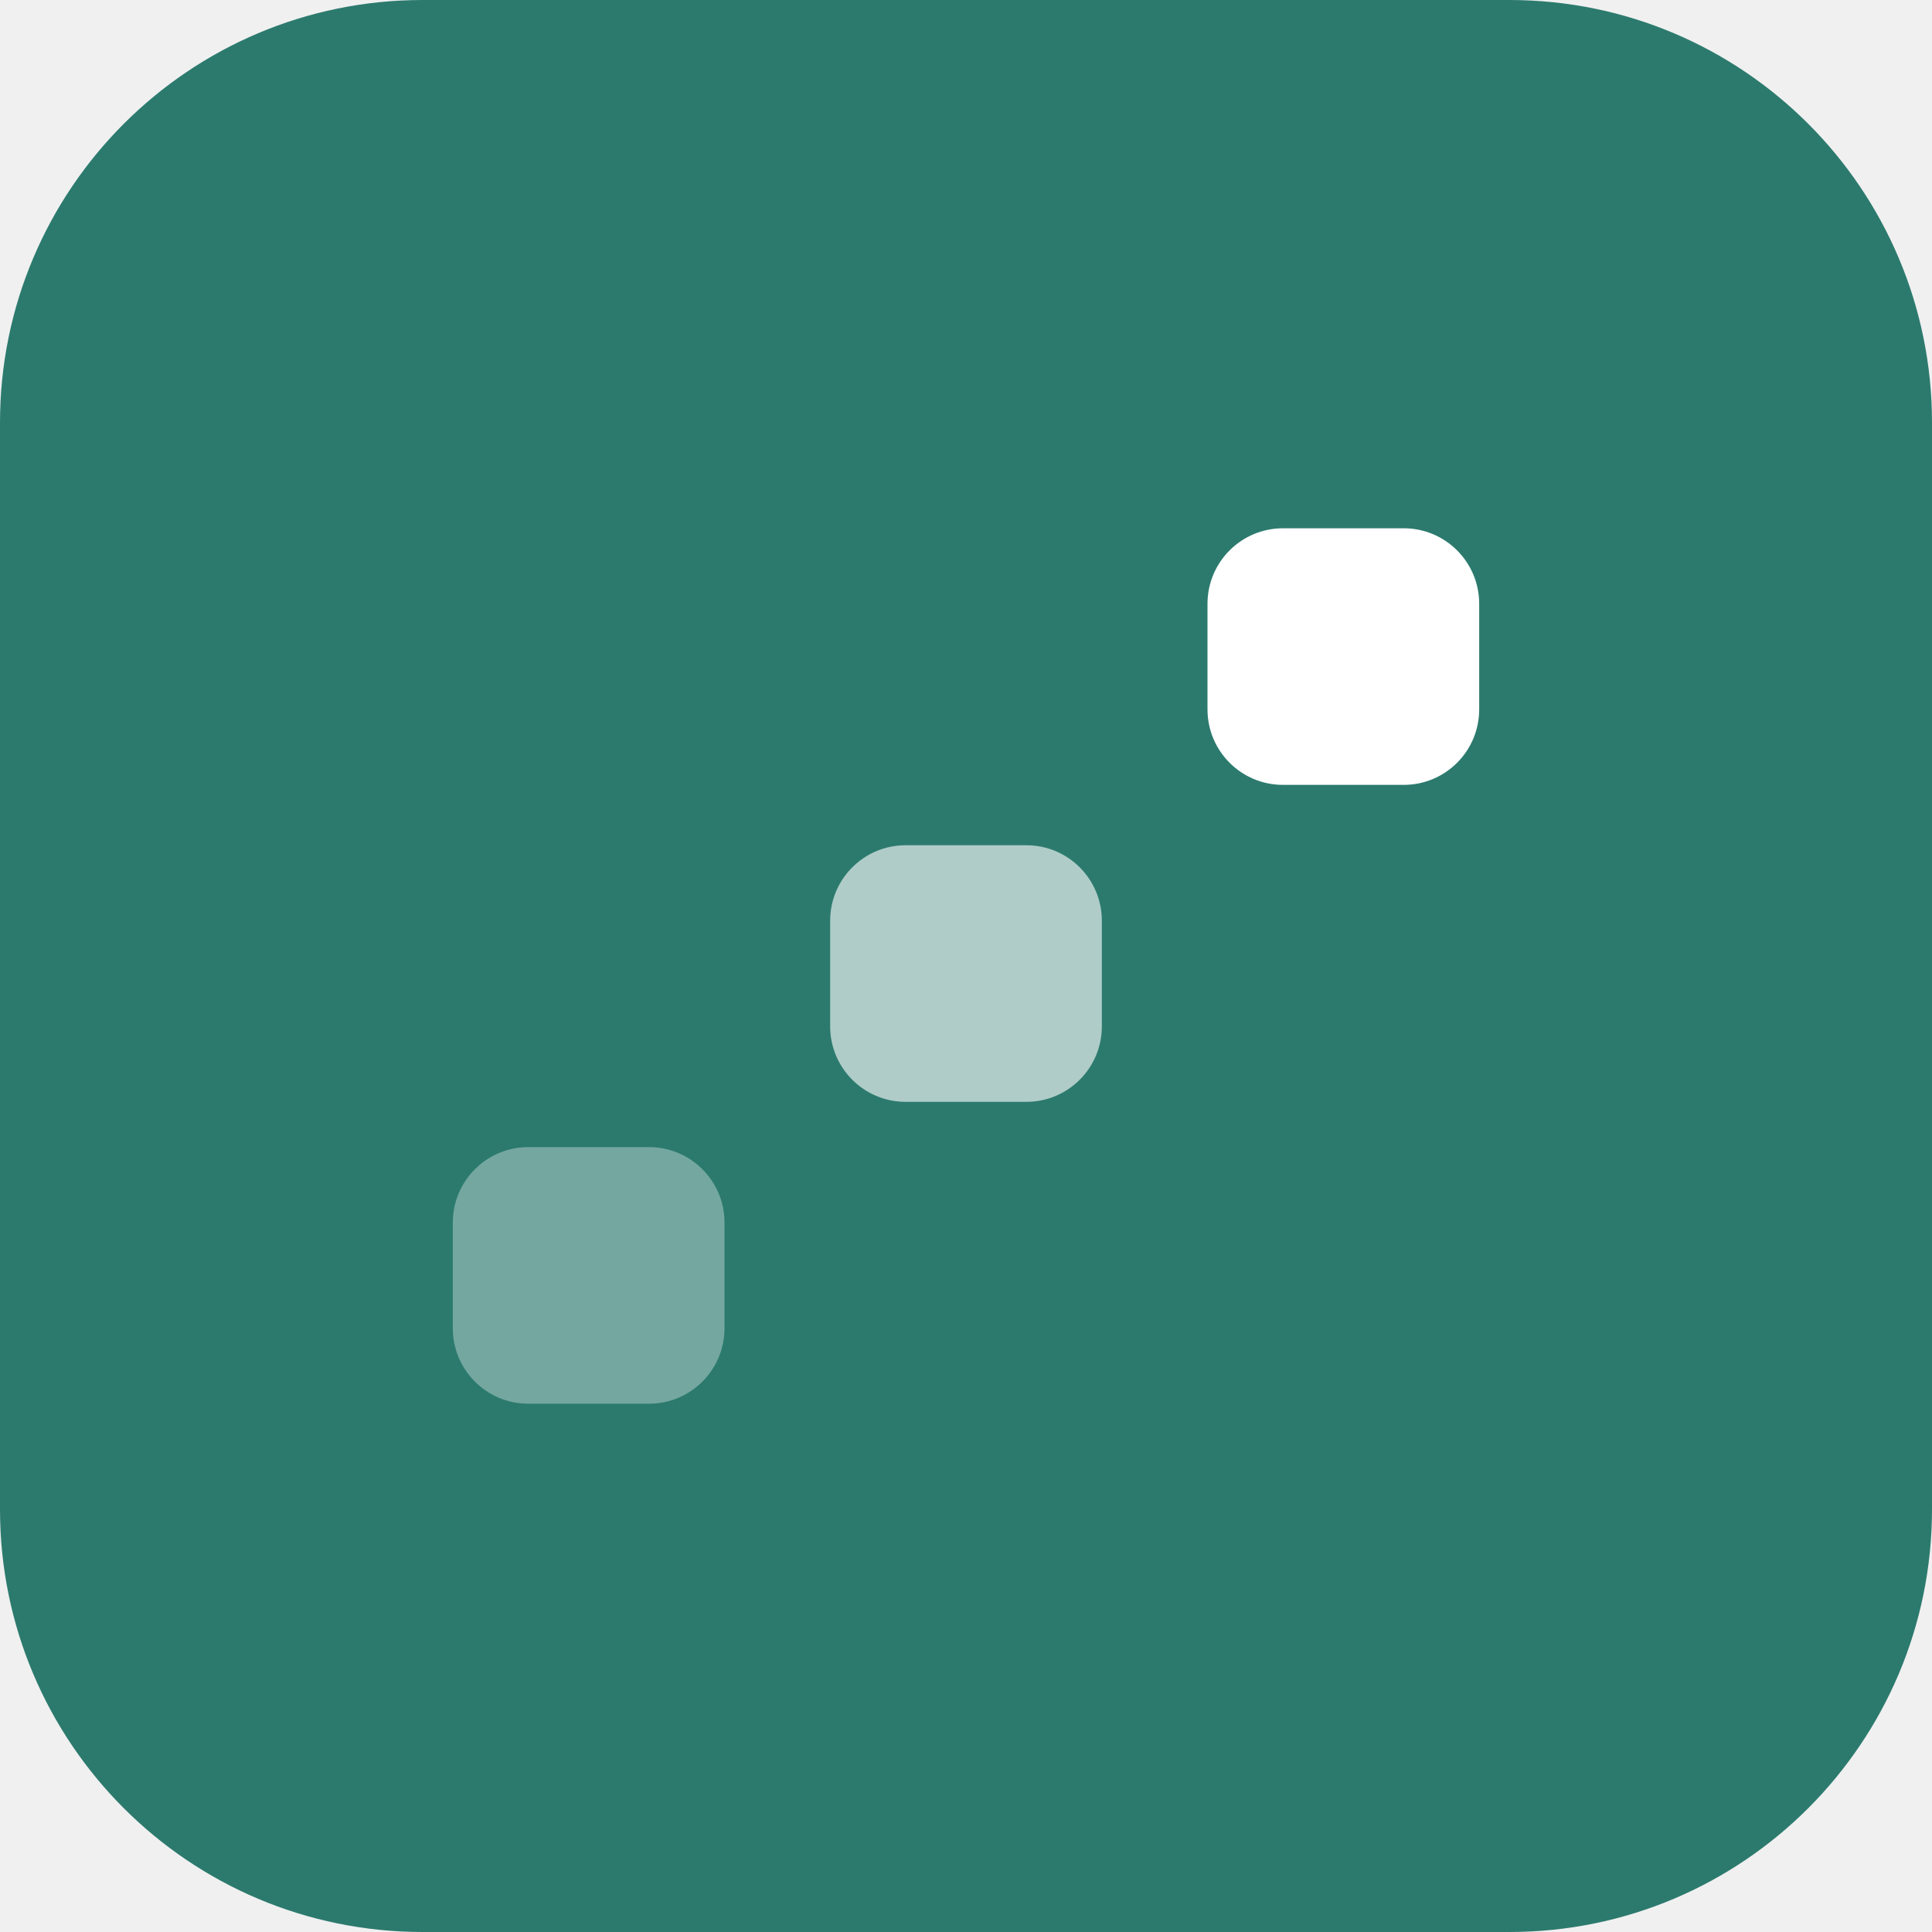
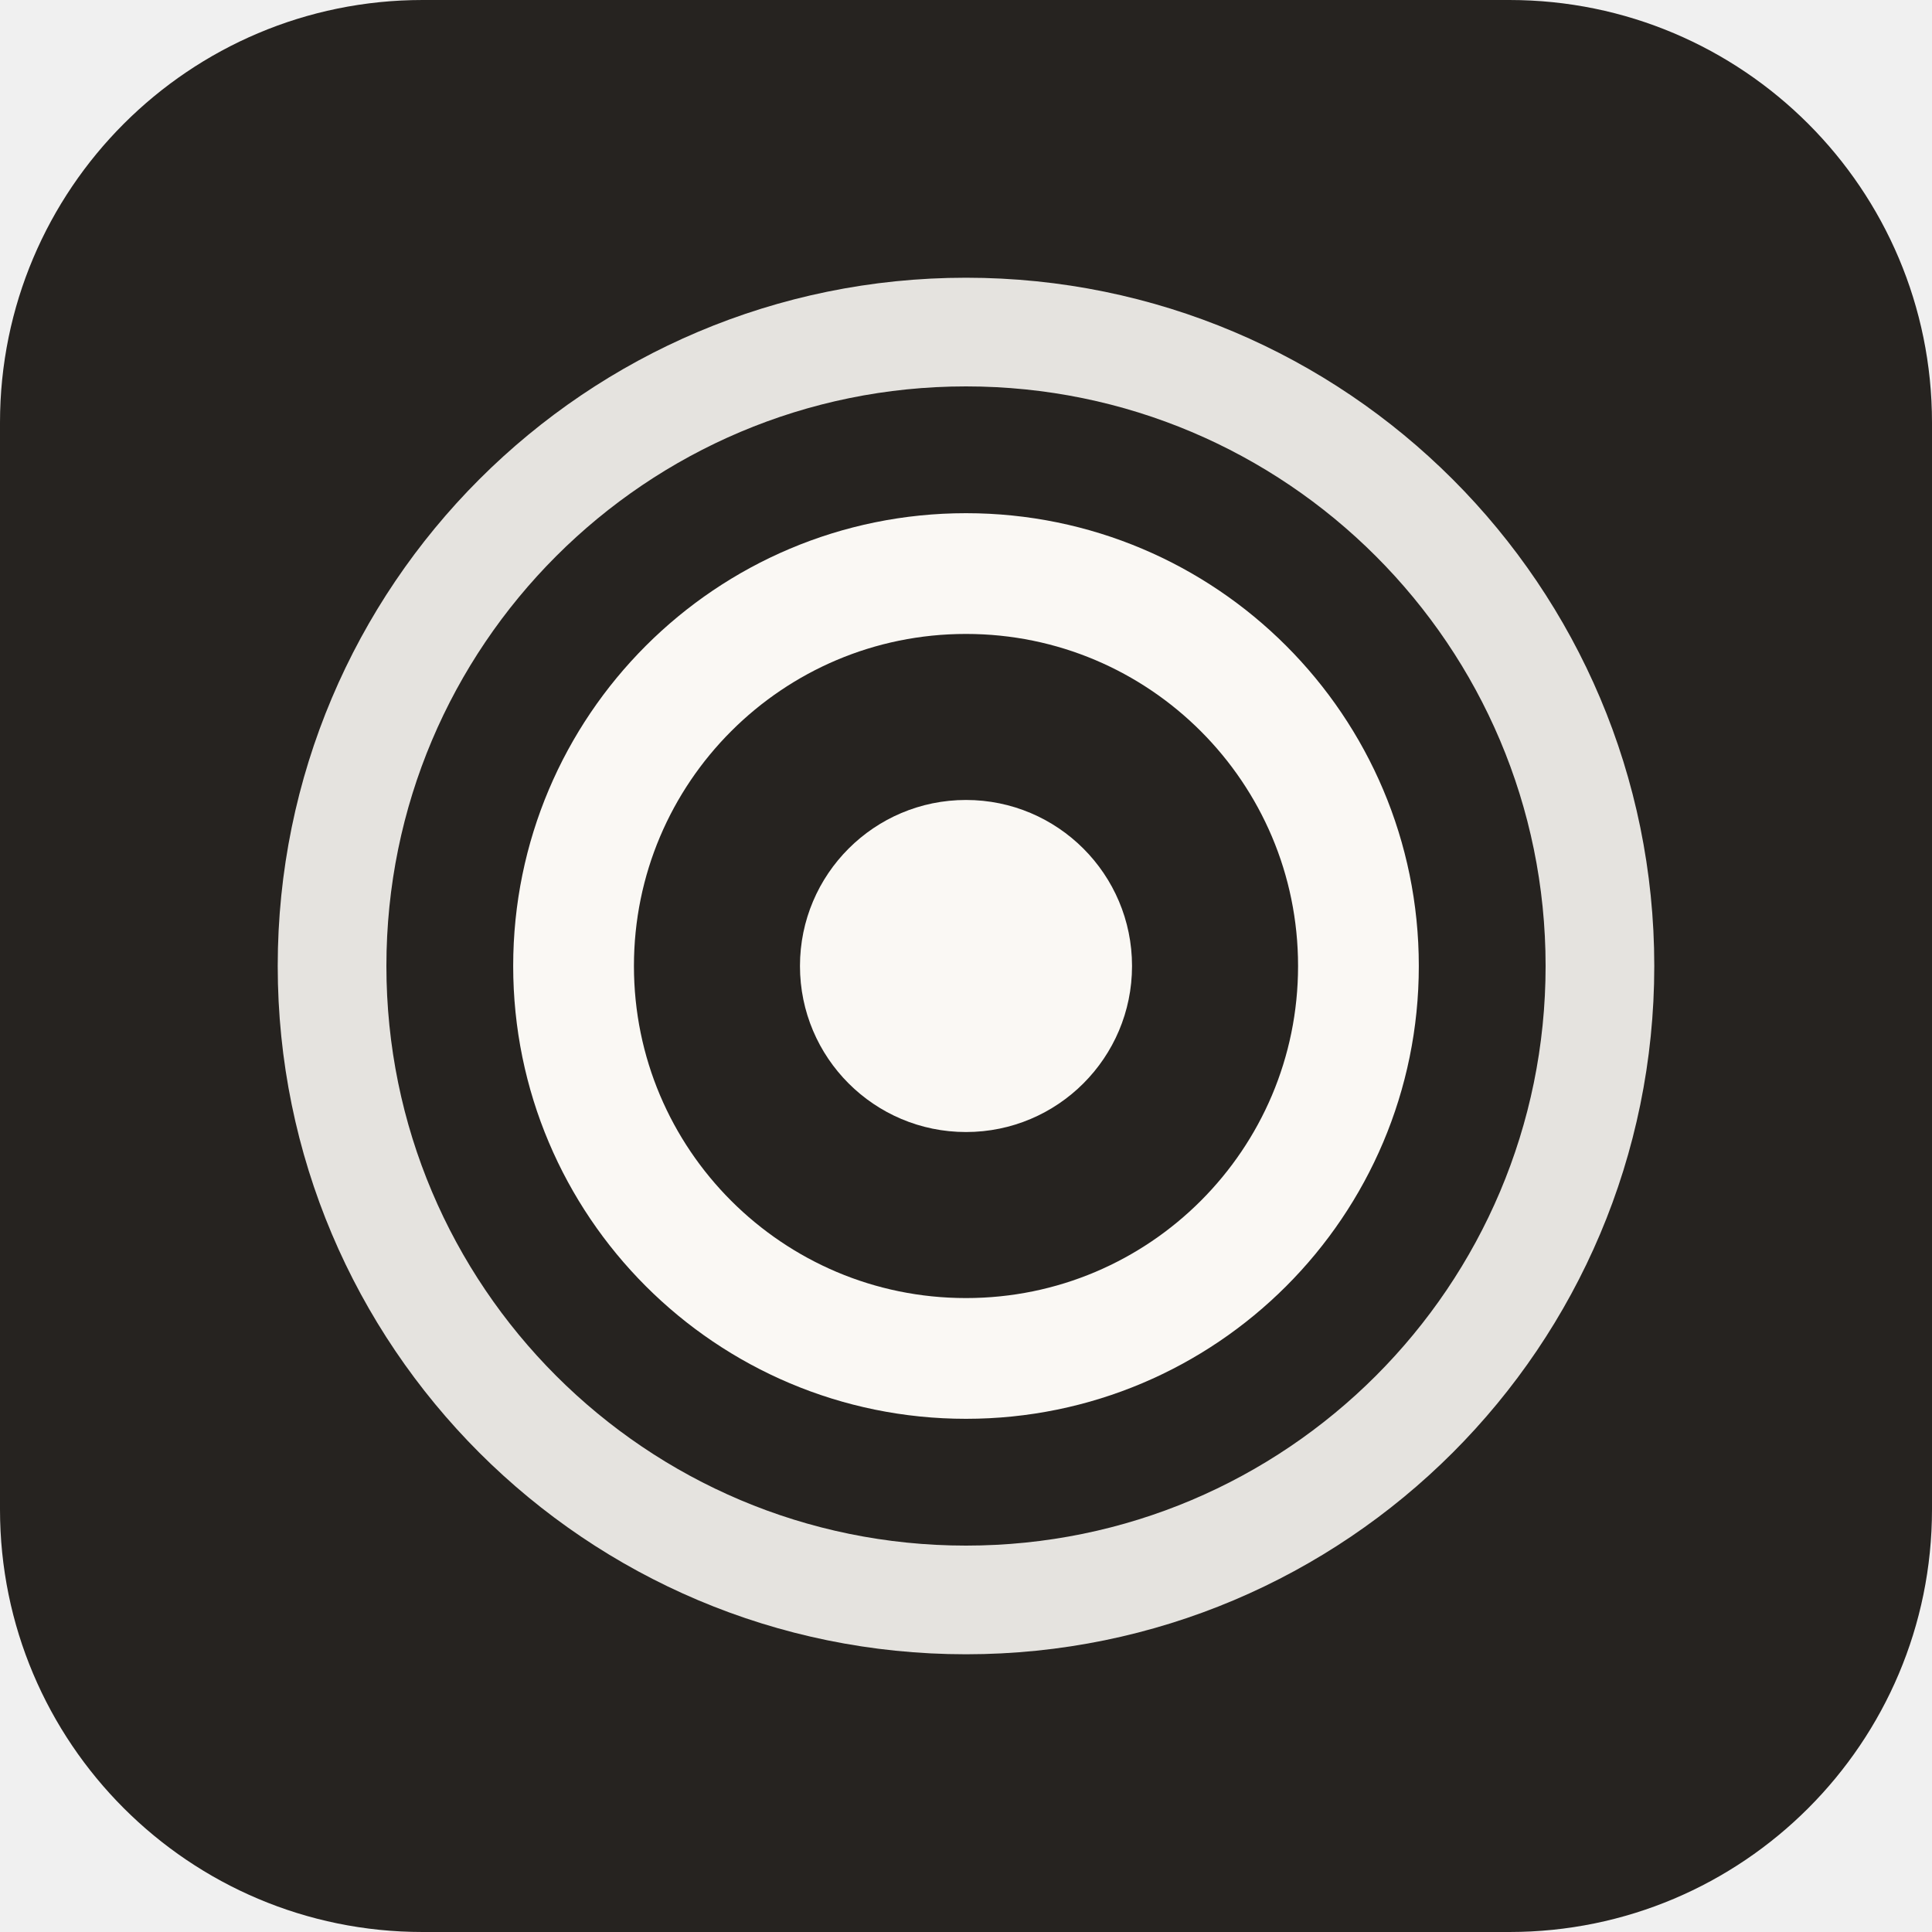
- <svg xmlns="http://www.w3.org/2000/svg" viewBox="0 0 64 64" role="img" aria-label="NeNe Deal">
-   <rect width="64" height="64" rx="14" fill="#2c7a6e" />
-   <rect x="15" y="38" width="9" height="8.5" rx="2.5" fill="#ffffff" opacity="0.34" />
-   <rect x="27.5" y="28" width="9" height="8.5" rx="2.5" fill="#ffffff" opacity="0.62" />
-   <rect x="40" y="17.5" width="9" height="8.5" rx="2.5" fill="#ffffff" />
+ <svg xmlns="http://www.w3.org/2000/svg" viewBox="0 0 64 64" width="64" height="64" fill="none" role="img" aria-label="NeNe Serve favicon">
+   <rect x="0" y="0" width="64" height="64" rx="14" fill="#262320" />
+   <circle cx="32" cy="32" r="5.5" fill="#faf8f4" />
+   <circle cx="32" cy="32" r="13" fill="none" stroke="#faf8f4" stroke-width="4" />
+   <circle cx="32" cy="32" r="21" fill="none" stroke="#faf8f4" stroke-width="3.6" opacity=".9" />
</svg>
